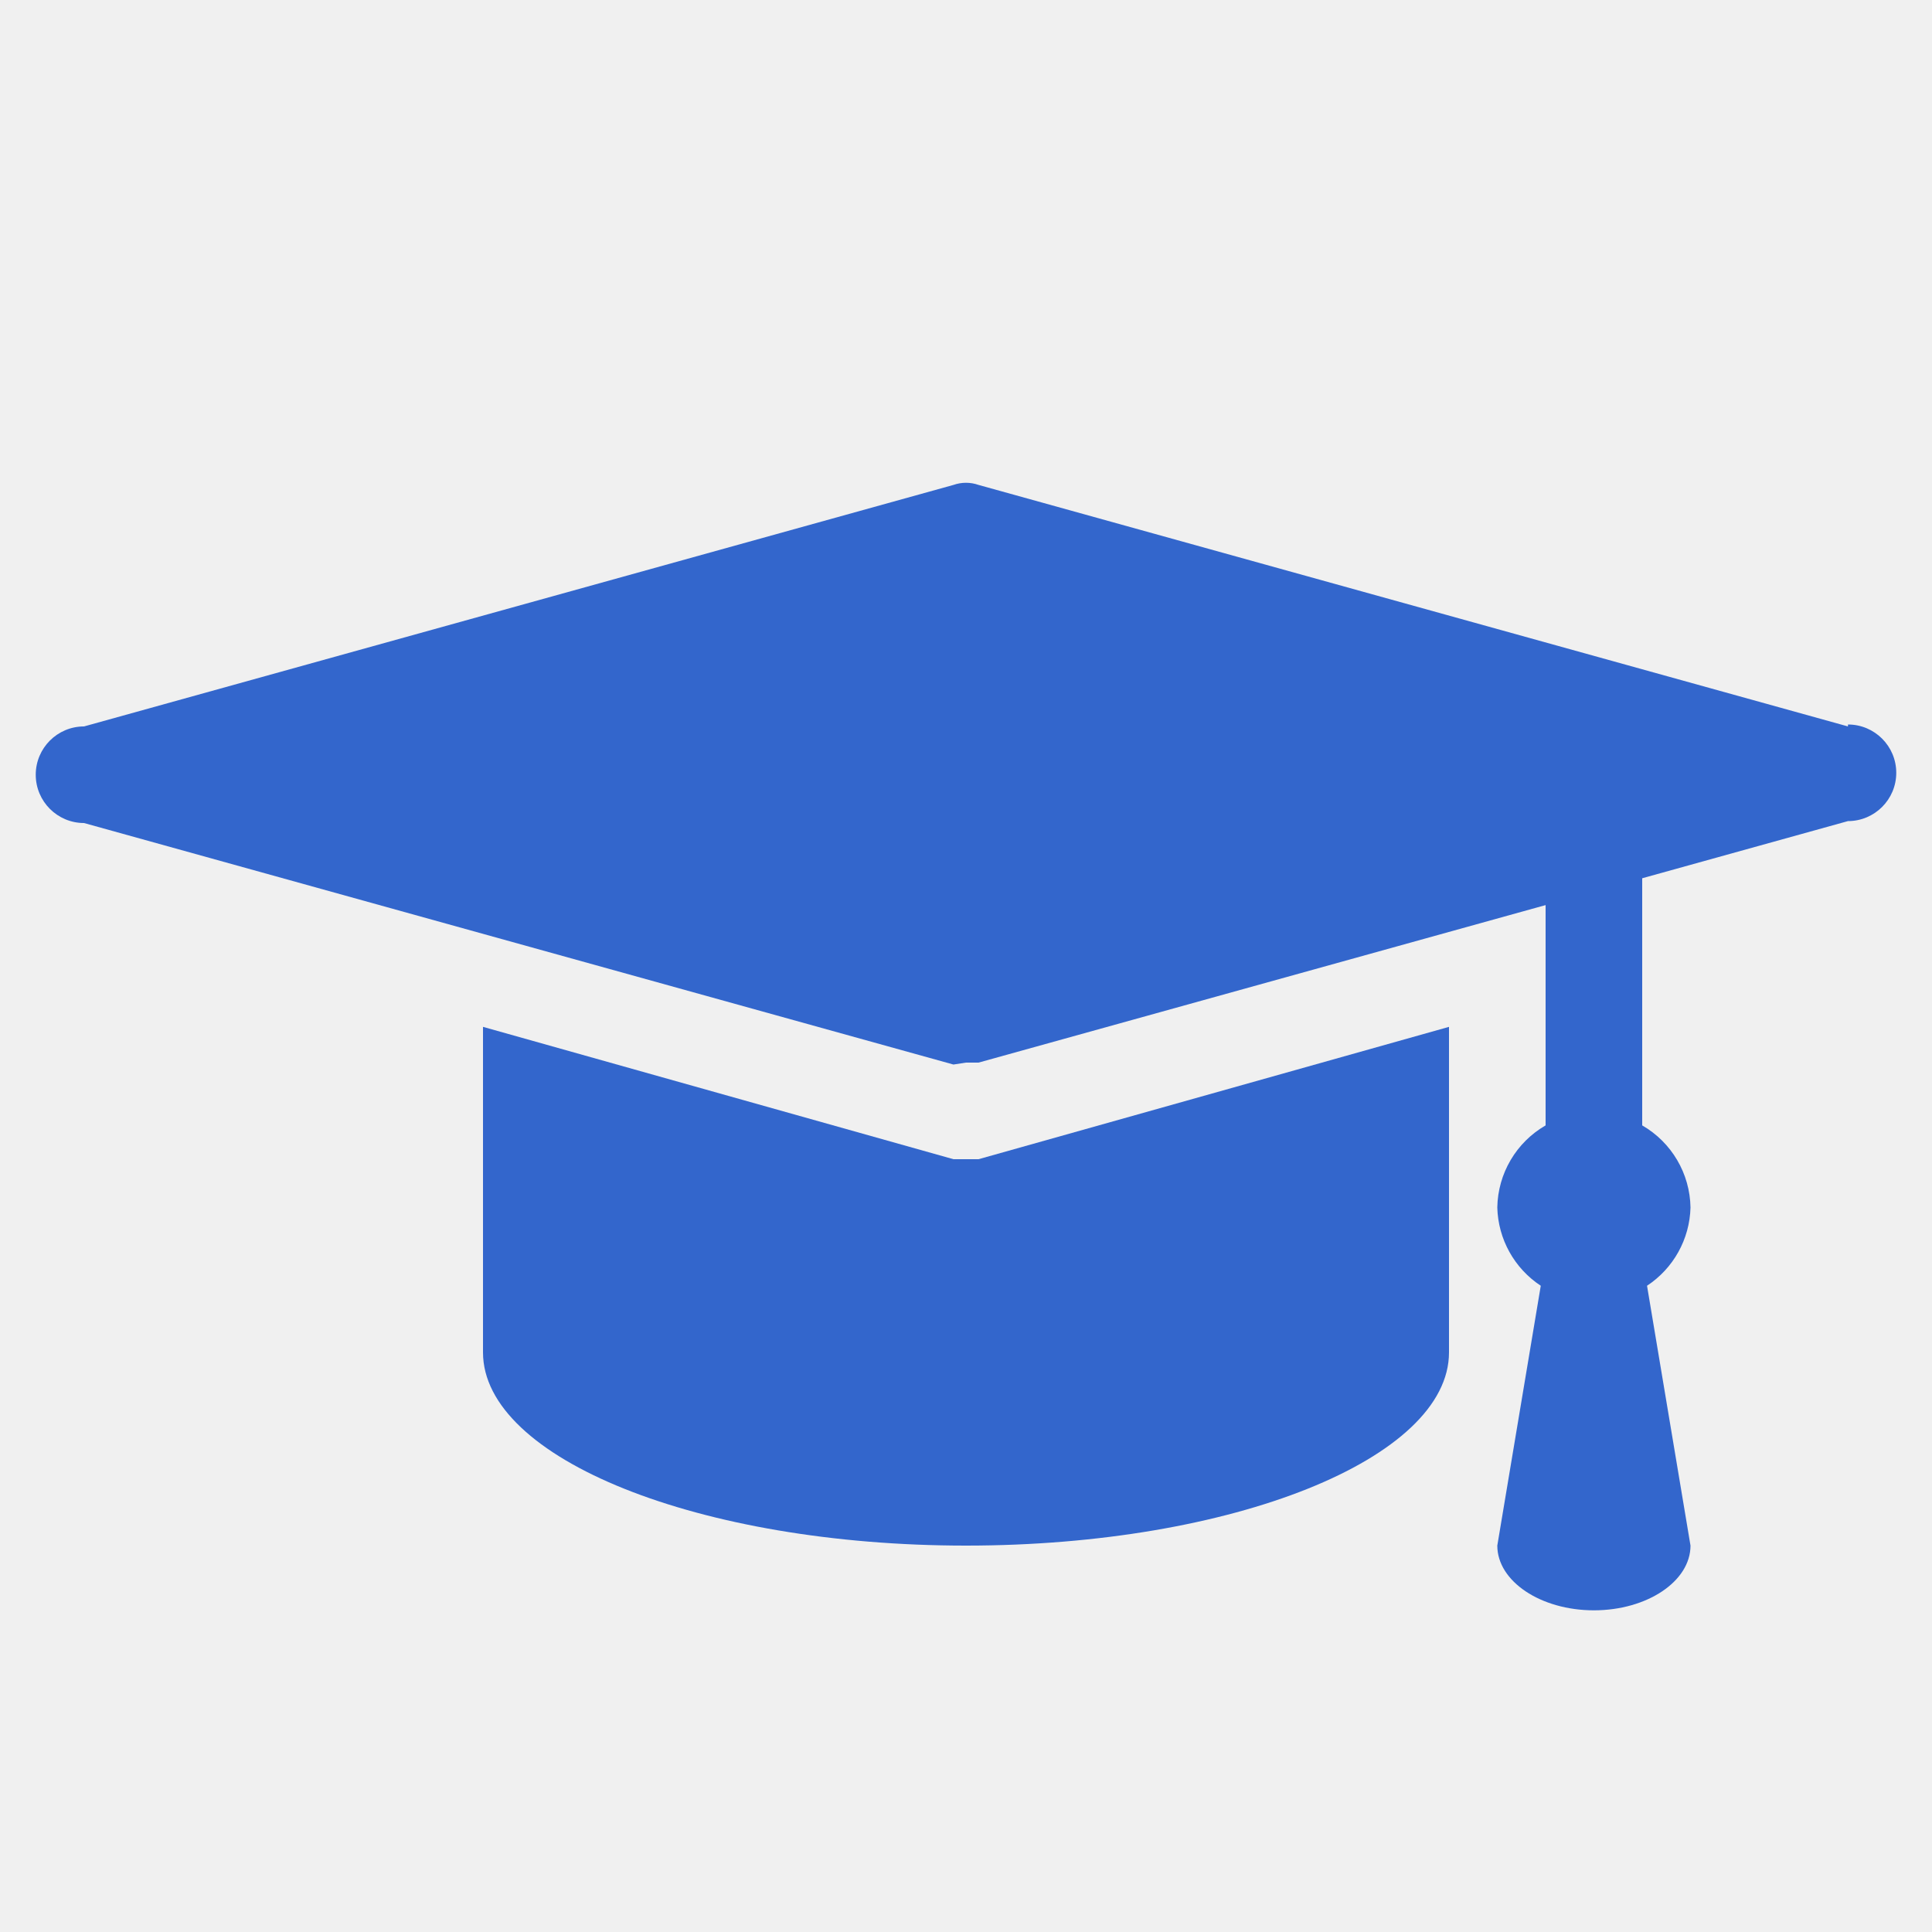
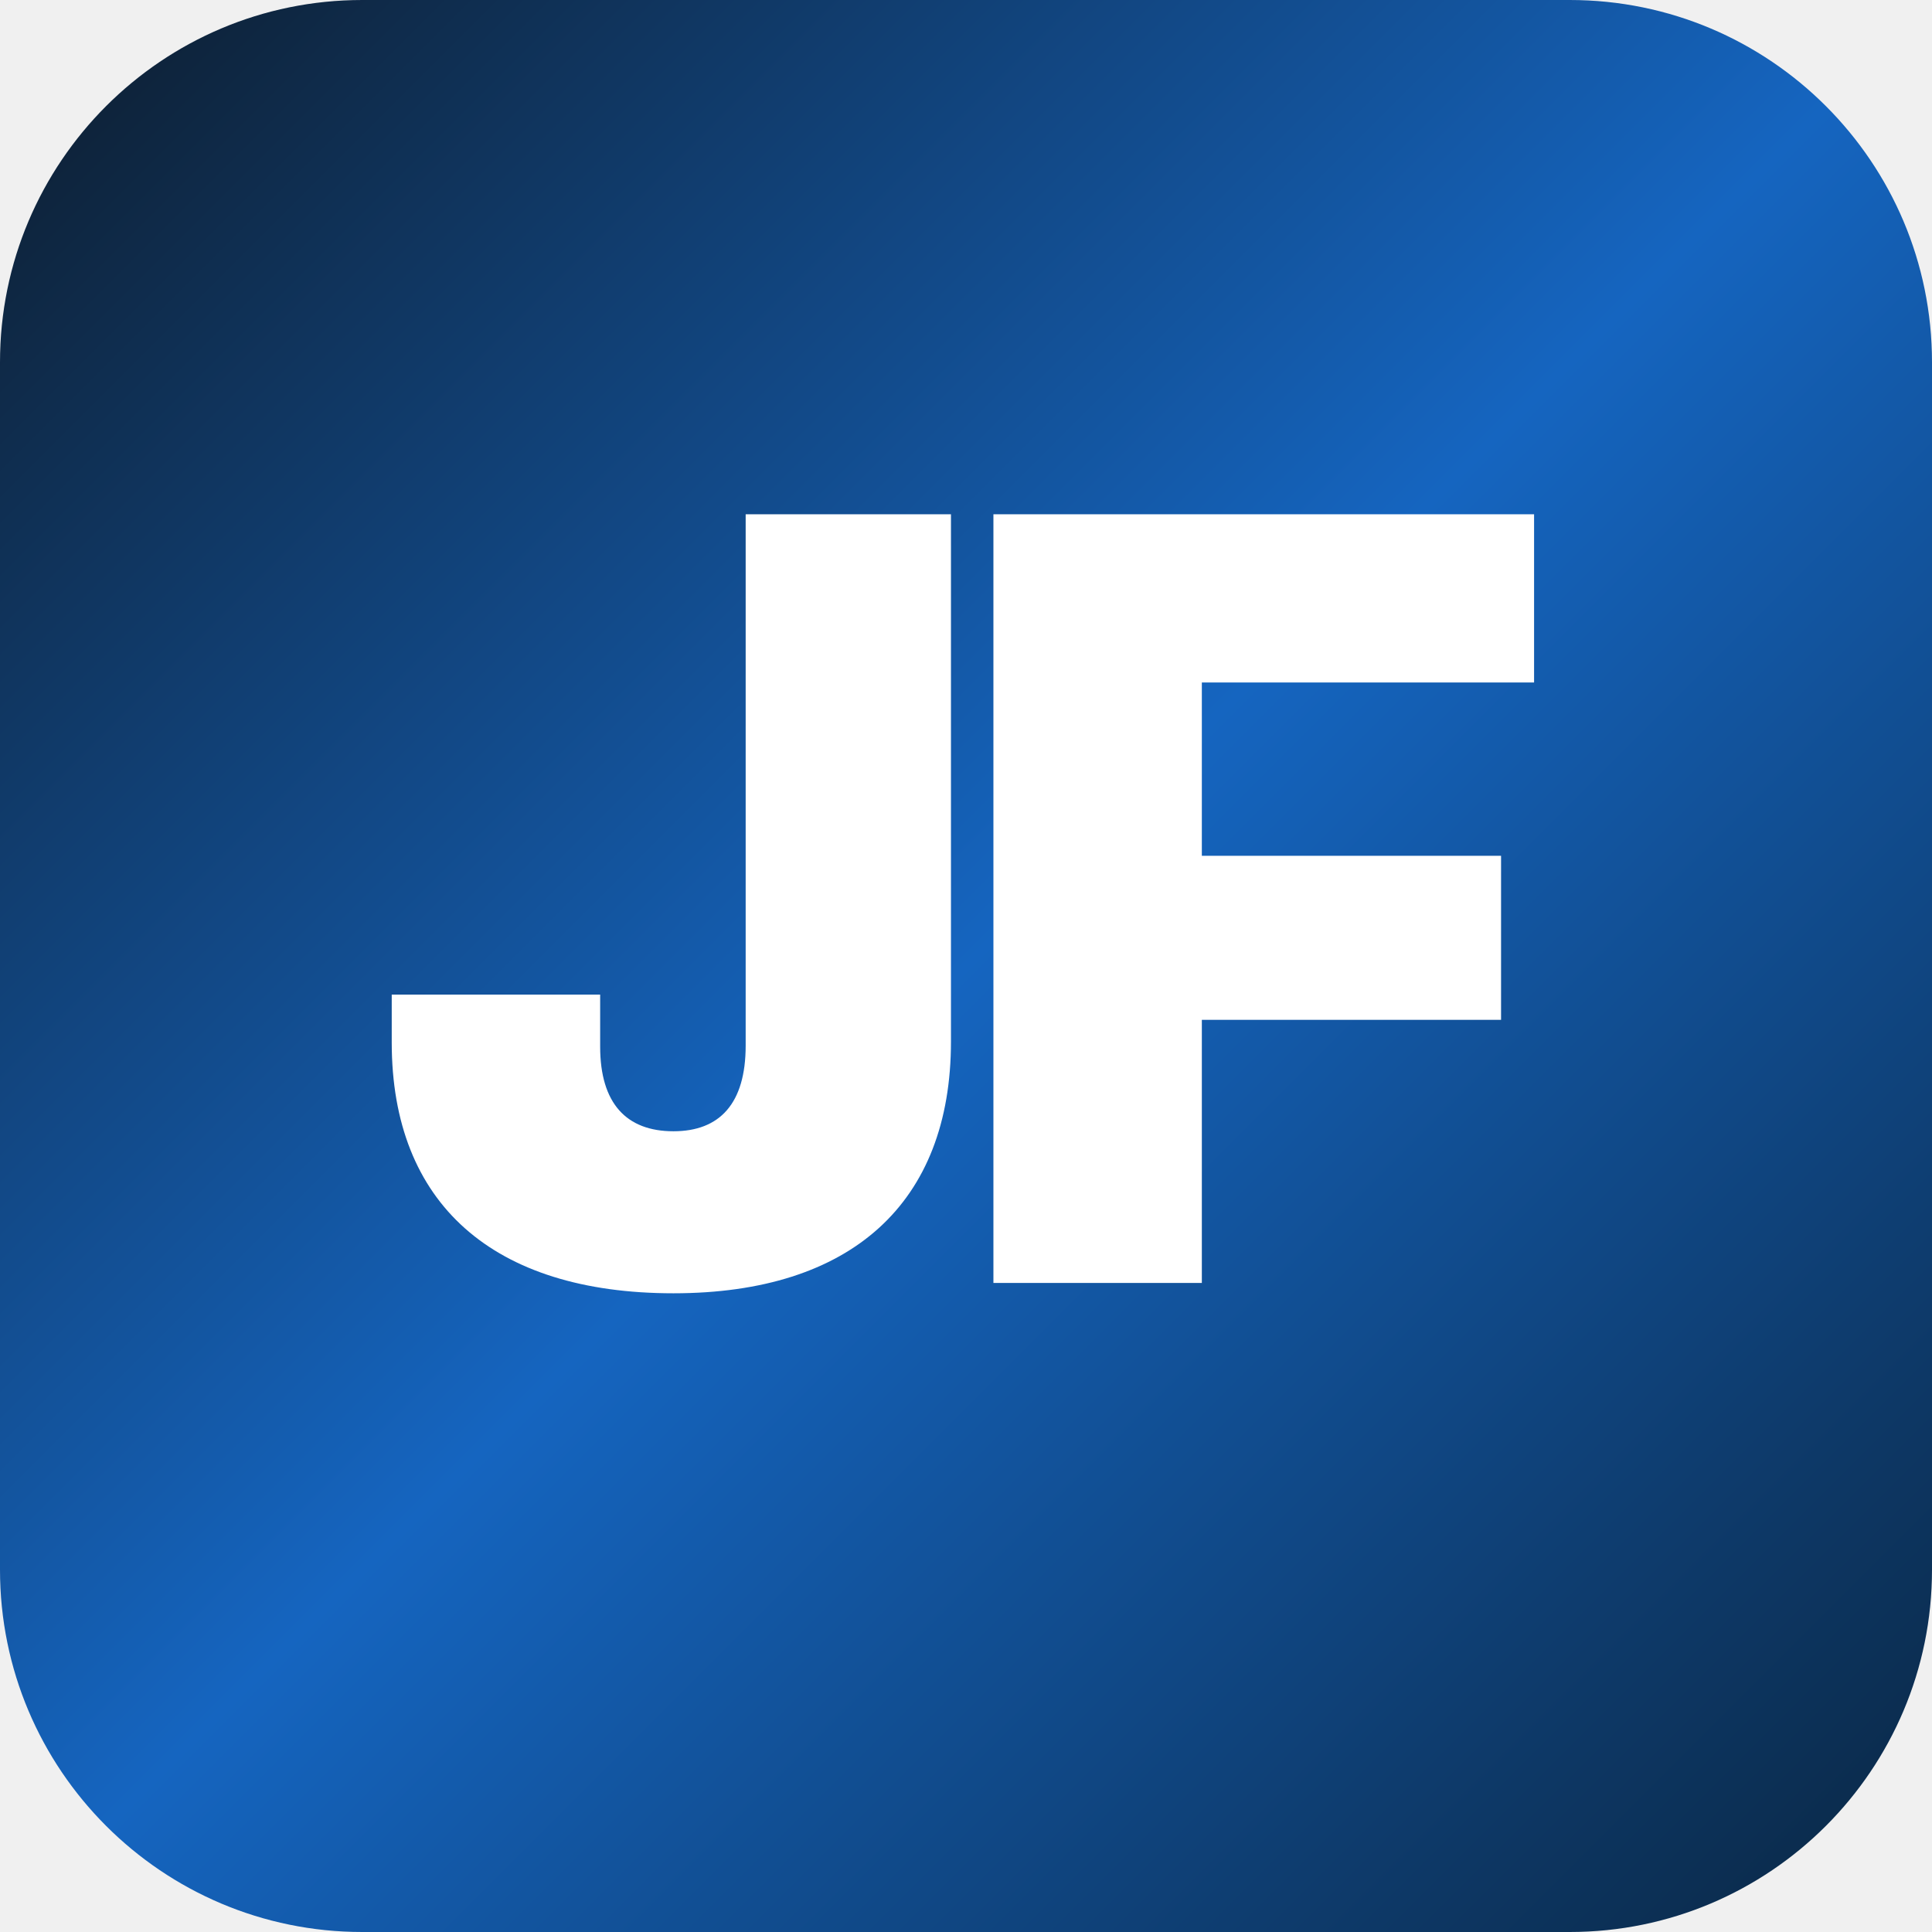
- <svg xmlns="http://www.w3.org/2000/svg" viewBox="2 2 20 20">
-   <path d="M12.13,14,12,14l-.13,0L7,12.63V16c0,1.1,2.24,2,5,2s5-.9,5-2V12.63Z" fill="#36c" />
-   <path d="M21.13,9.52l-9-2.5a.39.39,0,0,0-.26,0l-9,2.5a.5.5,0,0,0,0,1l9,2.5L12,13l.13,0,9-2.5a.5.5,0,0,0,0-1Z" fill="#36c" />
-   <path d="M19.5,14.5a1,1,0,0,0-.5-.85V10H18v3.65a1,1,0,0,0-.5.85,1,1,0,0,0,.45.81L17.5,18c0,.37.45.67,1,.67s1-.3,1-.67l-.45-2.69A1,1,0,0,0,19.5,14.5Z" fill="#36c" />
+ <svg xmlns="http://www.w3.org/2000/svg" viewBox="0 0 512 512">
+   <defs>
+     <linearGradient id="bg" x1="0%" y1="0%" x2="100%" y2="100%">
+       <stop offset="0%" style="stop-color:#0d1b2a" />
+       <stop offset="50%" style="stop-color:#1565c0" />
+       <stop offset="100%" style="stop-color:#0a2540" />
+     </linearGradient>
+   </defs>
+   <rect width="512" height="512" rx="96" fill="url(#bg)" />
+   <text x="256" y="340" text-anchor="middle" fill="#fff" font-family="Inter,system-ui,-apple-system,sans-serif" font-size="280" font-weight="900" letter-spacing="-15">JF</text>
</svg>
